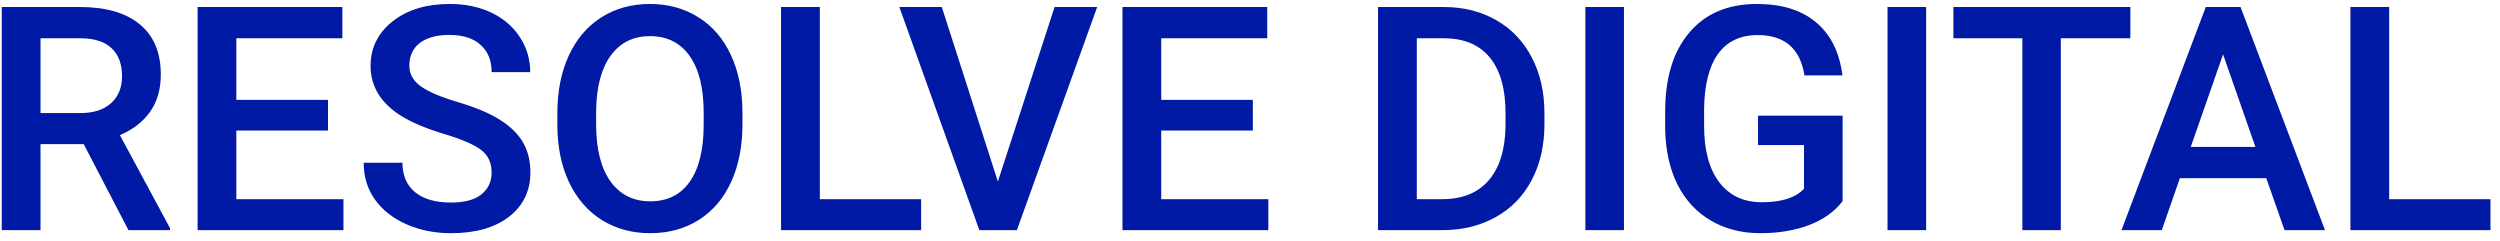
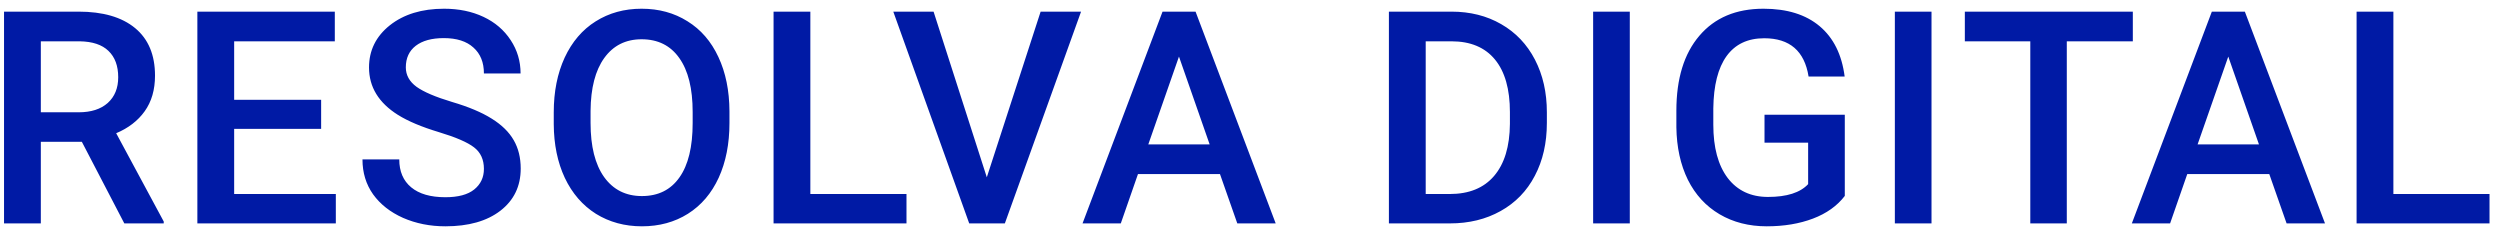
- <svg xmlns="http://www.w3.org/2000/svg" width="239" height="23" viewBox="0 0 239 23" fill="none">
-   <path d="M8.005 13.782H3.874V22H0.168V0.672H7.668C10.129 0.672 12.028 1.224 13.366 2.327C14.704 3.431 15.373 5.027 15.373 7.117C15.373 8.543 15.026 9.739 14.333 10.706C13.649 11.663 12.692 12.4 11.462 12.918L16.252 21.81V22H12.282L8.005 13.782ZM3.874 10.809H7.683C8.933 10.809 9.909 10.496 10.612 9.871C11.315 9.236 11.667 8.372 11.667 7.278C11.667 6.136 11.34 5.252 10.685 4.627C10.041 4.002 9.074 3.68 7.785 3.66H3.874V10.809ZM31.355 12.479H22.595V19.041H32.834V22H18.889V0.672H32.731V3.66H22.595V9.549H31.355V12.479ZM46.999 16.507C46.999 15.569 46.667 14.847 46.003 14.339C45.349 13.831 44.162 13.318 42.443 12.801C40.725 12.283 39.357 11.707 38.342 11.072C36.398 9.852 35.427 8.26 35.427 6.297C35.427 4.578 36.125 3.162 37.522 2.049C38.928 0.936 40.749 0.379 42.985 0.379C44.47 0.379 45.793 0.652 46.955 1.199C48.117 1.746 49.03 2.527 49.694 3.543C50.358 4.549 50.69 5.667 50.69 6.897H46.999C46.999 5.784 46.648 4.915 45.944 4.29C45.251 3.655 44.255 3.338 42.956 3.338C41.745 3.338 40.803 3.597 40.129 4.114C39.465 4.632 39.133 5.354 39.133 6.282C39.133 7.063 39.494 7.718 40.217 8.245C40.94 8.763 42.131 9.271 43.791 9.769C45.451 10.257 46.784 10.818 47.79 11.453C48.796 12.078 49.533 12.801 50.002 13.621C50.471 14.432 50.705 15.384 50.705 16.477C50.705 18.255 50.022 19.671 48.654 20.726C47.297 21.77 45.451 22.293 43.117 22.293C41.574 22.293 40.153 22.01 38.855 21.443C37.565 20.867 36.56 20.076 35.837 19.07C35.124 18.064 34.768 16.893 34.768 15.555H38.474C38.474 16.766 38.874 17.703 39.675 18.367C40.476 19.031 41.623 19.363 43.117 19.363C44.406 19.363 45.373 19.105 46.018 18.587C46.672 18.06 46.999 17.366 46.999 16.507ZM70.978 11.893C70.978 13.982 70.617 15.818 69.894 17.4C69.172 18.973 68.137 20.184 66.789 21.033C65.451 21.873 63.908 22.293 62.16 22.293C60.432 22.293 58.889 21.873 57.531 21.033C56.184 20.184 55.139 18.977 54.397 17.415C53.664 15.852 53.293 14.051 53.283 12.01V10.809C53.283 8.729 53.649 6.893 54.382 5.301C55.124 3.709 56.164 2.493 57.502 1.653C58.85 0.804 60.393 0.379 62.131 0.379C63.869 0.379 65.407 0.799 66.745 1.639C68.093 2.469 69.133 3.67 69.865 5.242C70.598 6.805 70.969 8.626 70.978 10.706V11.893ZM67.272 10.779C67.272 8.416 66.823 6.604 65.925 5.345C65.036 4.085 63.772 3.455 62.131 3.455C60.529 3.455 59.274 4.085 58.366 5.345C57.468 6.595 57.009 8.367 56.989 10.662V11.893C56.989 14.236 57.443 16.048 58.352 17.327C59.27 18.606 60.539 19.246 62.16 19.246C63.801 19.246 65.061 18.621 65.939 17.371C66.828 16.121 67.272 14.295 67.272 11.893V10.779ZM78.376 19.041H88.059V22H74.67V0.672H78.376V19.041ZM95.397 17.356L100.817 0.672H104.89L97.214 22H93.625L85.978 0.672H90.036L95.397 17.356ZM119.772 12.479H111.013V19.041H121.252V22H107.307V0.672H121.149V3.66H111.013V9.549H119.772V12.479ZM131.74 22V0.672H138.039C139.924 0.672 141.594 1.092 143.049 1.932C144.514 2.771 145.646 3.963 146.447 5.506C147.248 7.049 147.648 8.816 147.648 10.809V11.878C147.648 13.899 147.243 15.677 146.433 17.21C145.632 18.743 144.484 19.925 142.99 20.755C141.506 21.585 139.802 22 137.878 22H131.74ZM135.446 3.66V19.041H137.863C139.807 19.041 141.296 18.436 142.331 17.225C143.376 16.004 143.908 14.256 143.928 11.98V10.794C143.928 8.479 143.425 6.712 142.419 5.491C141.413 4.271 139.953 3.66 138.039 3.66H135.446ZM155.251 22H151.56V0.672H155.251V22ZM176.154 19.231C175.383 20.237 174.313 20.999 172.946 21.517C171.579 22.034 170.026 22.293 168.288 22.293C166.501 22.293 164.919 21.888 163.542 21.077C162.165 20.267 161.101 19.109 160.349 17.605C159.606 16.092 159.221 14.329 159.191 12.317V10.648C159.191 7.425 159.963 4.91 161.506 3.104C163.049 1.287 165.202 0.379 167.966 0.379C170.339 0.379 172.224 0.965 173.62 2.137C175.017 3.309 175.856 4.998 176.14 7.205H172.507C172.097 4.637 170.607 3.353 168.039 3.353C166.379 3.353 165.114 3.953 164.245 5.154C163.386 6.346 162.941 8.099 162.912 10.413V12.054C162.912 14.358 163.396 16.15 164.362 17.43C165.339 18.699 166.691 19.334 168.42 19.334C170.314 19.334 171.662 18.904 172.463 18.045V13.87H168.068V11.058H176.154V19.231ZM184.138 22H180.446V0.672H184.138V22ZM203.664 3.66H197.014V22H193.337V3.66H186.745V0.672H203.664V3.66ZM216.657 17.034H208.396L206.667 22H202.814L210.871 0.672H214.196L222.268 22H218.4L216.657 17.034ZM209.436 14.046H215.617L212.526 5.198L209.436 14.046ZM228.405 19.041H238.088V22H224.699V0.672H228.405V19.041Z" fill="#001AA5" />
+ <svg xmlns="http://www.w3.org/2000/svg" width="235" height="22" viewBox="0 0 235 22" fill="none">
+   <path d="M7.694 13.33H3.838V21H0.379V1.094H7.379C9.676 1.094 11.449 1.609 12.698 2.639C13.946 3.669 14.571 5.159 14.571 7.109C14.571 8.44 14.247 9.557 13.6 10.459C12.962 11.352 12.069 12.04 10.92 12.523L15.391 20.822V21H11.686L7.694 13.33ZM3.838 10.555H7.393C8.56 10.555 9.471 10.263 10.127 9.68C10.784 9.087 11.112 8.281 11.112 7.26C11.112 6.193 10.806 5.368 10.196 4.785C9.594 4.202 8.692 3.901 7.489 3.883H3.838V10.555ZM30.187 12.113H22.011V18.238H31.568V21H18.552V1.094H31.472V3.883H22.011V9.379H30.187V12.113ZM45.488 15.873C45.488 14.998 45.178 14.324 44.559 13.85C43.948 13.376 42.84 12.897 41.236 12.414C39.632 11.931 38.356 11.393 37.408 10.801C35.594 9.661 34.688 8.176 34.688 6.344C34.688 4.74 35.339 3.418 36.643 2.379C37.955 1.34 39.655 0.82 41.742 0.82C43.128 0.82 44.363 1.076 45.447 1.586C46.532 2.096 47.384 2.826 48.004 3.773C48.624 4.712 48.934 5.756 48.934 6.904H45.488C45.488 5.865 45.16 5.054 44.504 4.471C43.857 3.878 42.927 3.582 41.715 3.582C40.585 3.582 39.705 3.824 39.076 4.307C38.456 4.79 38.147 5.464 38.147 6.33C38.147 7.059 38.484 7.67 39.158 8.162C39.833 8.645 40.945 9.119 42.494 9.584C44.044 10.04 45.288 10.564 46.227 11.156C47.165 11.74 47.853 12.414 48.291 13.18C48.728 13.936 48.947 14.825 48.947 15.846C48.947 17.505 48.309 18.826 47.033 19.811C45.766 20.786 44.044 21.273 41.865 21.273C40.425 21.273 39.099 21.009 37.887 20.48C36.684 19.943 35.745 19.204 35.07 18.266C34.405 17.327 34.072 16.233 34.072 14.984H37.531C37.531 16.115 37.905 16.99 38.652 17.609C39.4 18.229 40.471 18.539 41.865 18.539C43.068 18.539 43.971 18.297 44.572 17.814C45.183 17.322 45.488 16.675 45.488 15.873ZM68.569 11.566C68.569 13.517 68.232 15.23 67.557 16.707C66.883 18.174 65.917 19.305 64.659 20.098C63.41 20.881 61.97 21.273 60.339 21.273C58.725 21.273 57.285 20.881 56.018 20.098C54.761 19.305 53.785 18.179 53.093 16.721C52.409 15.262 52.063 13.581 52.053 11.676V10.555C52.053 8.613 52.395 6.9 53.079 5.414C53.772 3.928 54.742 2.794 55.991 2.01C57.249 1.217 58.689 0.82 60.311 0.82C61.934 0.82 63.369 1.212 64.618 1.996C65.876 2.771 66.847 3.892 67.53 5.359C68.214 6.818 68.56 8.518 68.569 10.459V11.566ZM65.11 10.527C65.11 8.322 64.691 6.631 63.852 5.455C63.023 4.279 61.843 3.691 60.311 3.691C58.816 3.691 57.645 4.279 56.798 5.455C55.959 6.622 55.531 8.276 55.513 10.418V11.566C55.513 13.754 55.936 15.445 56.784 16.639C57.641 17.833 58.826 18.43 60.339 18.43C61.87 18.43 63.046 17.846 63.866 16.68C64.695 15.513 65.11 13.809 65.11 11.566V10.527ZM76.173 18.238H85.21V21H72.715V1.094H76.173V18.238ZM92.76 16.666L97.819 1.094H101.62L94.456 21H91.106L83.969 1.094H87.756L92.76 16.666ZM114.679 16.365H106.968L105.355 21H101.759L109.279 1.094H112.382L119.915 21H116.306L114.679 16.365ZM107.939 13.576H113.708L110.823 5.318L107.939 13.576ZM130.557 21V1.094H136.436C138.195 1.094 139.754 1.486 141.112 2.27C142.479 3.053 143.537 4.165 144.284 5.605C145.031 7.046 145.405 8.695 145.405 10.555V11.553C145.405 13.44 145.027 15.098 144.27 16.529C143.523 17.96 142.452 19.063 141.057 19.838C139.672 20.613 138.082 21 136.286 21H130.557ZM134.016 3.883V18.238H136.272C138.086 18.238 139.476 17.673 140.442 16.543C141.417 15.404 141.914 13.772 141.932 11.648V10.541C141.932 8.381 141.463 6.731 140.524 5.592C139.585 4.452 138.223 3.883 136.436 3.883H134.016ZM153.201 21H149.755V1.094H153.201V21ZM173.411 18.416C172.691 19.355 171.692 20.066 170.416 20.549C169.14 21.032 167.691 21.273 166.069 21.273C164.401 21.273 162.924 20.895 161.639 20.139C160.354 19.382 159.36 18.302 158.659 16.898C157.966 15.486 157.606 13.841 157.579 11.963V10.404C157.579 7.396 158.299 5.049 159.739 3.363C161.179 1.668 163.189 0.82 165.768 0.82C167.983 0.82 169.742 1.367 171.045 2.461C172.349 3.555 173.133 5.132 173.397 7.191H170.006C169.623 4.794 168.233 3.596 165.836 3.596C164.287 3.596 163.107 4.156 162.295 5.277C161.493 6.389 161.079 8.025 161.051 10.185V11.717C161.051 13.868 161.502 15.54 162.405 16.734C163.316 17.919 164.579 18.512 166.192 18.512C167.96 18.512 169.218 18.111 169.965 17.309V13.412H165.864V10.787H173.411V18.416ZM181.562 21H178.116V1.094H181.562V21ZM200.486 3.883H194.279V21H190.848V3.883H184.695V1.094H200.486V3.883ZM213.313 16.365H205.602L203.989 21H200.393L207.913 1.094H211.016L218.55 21H214.94L213.313 16.365ZM206.573 13.576H212.343L209.458 5.318L206.573 13.576ZM224.978 18.238H234.015V21H221.519V1.094H224.978V18.238Z" fill="#001AA5" />
</svg>
